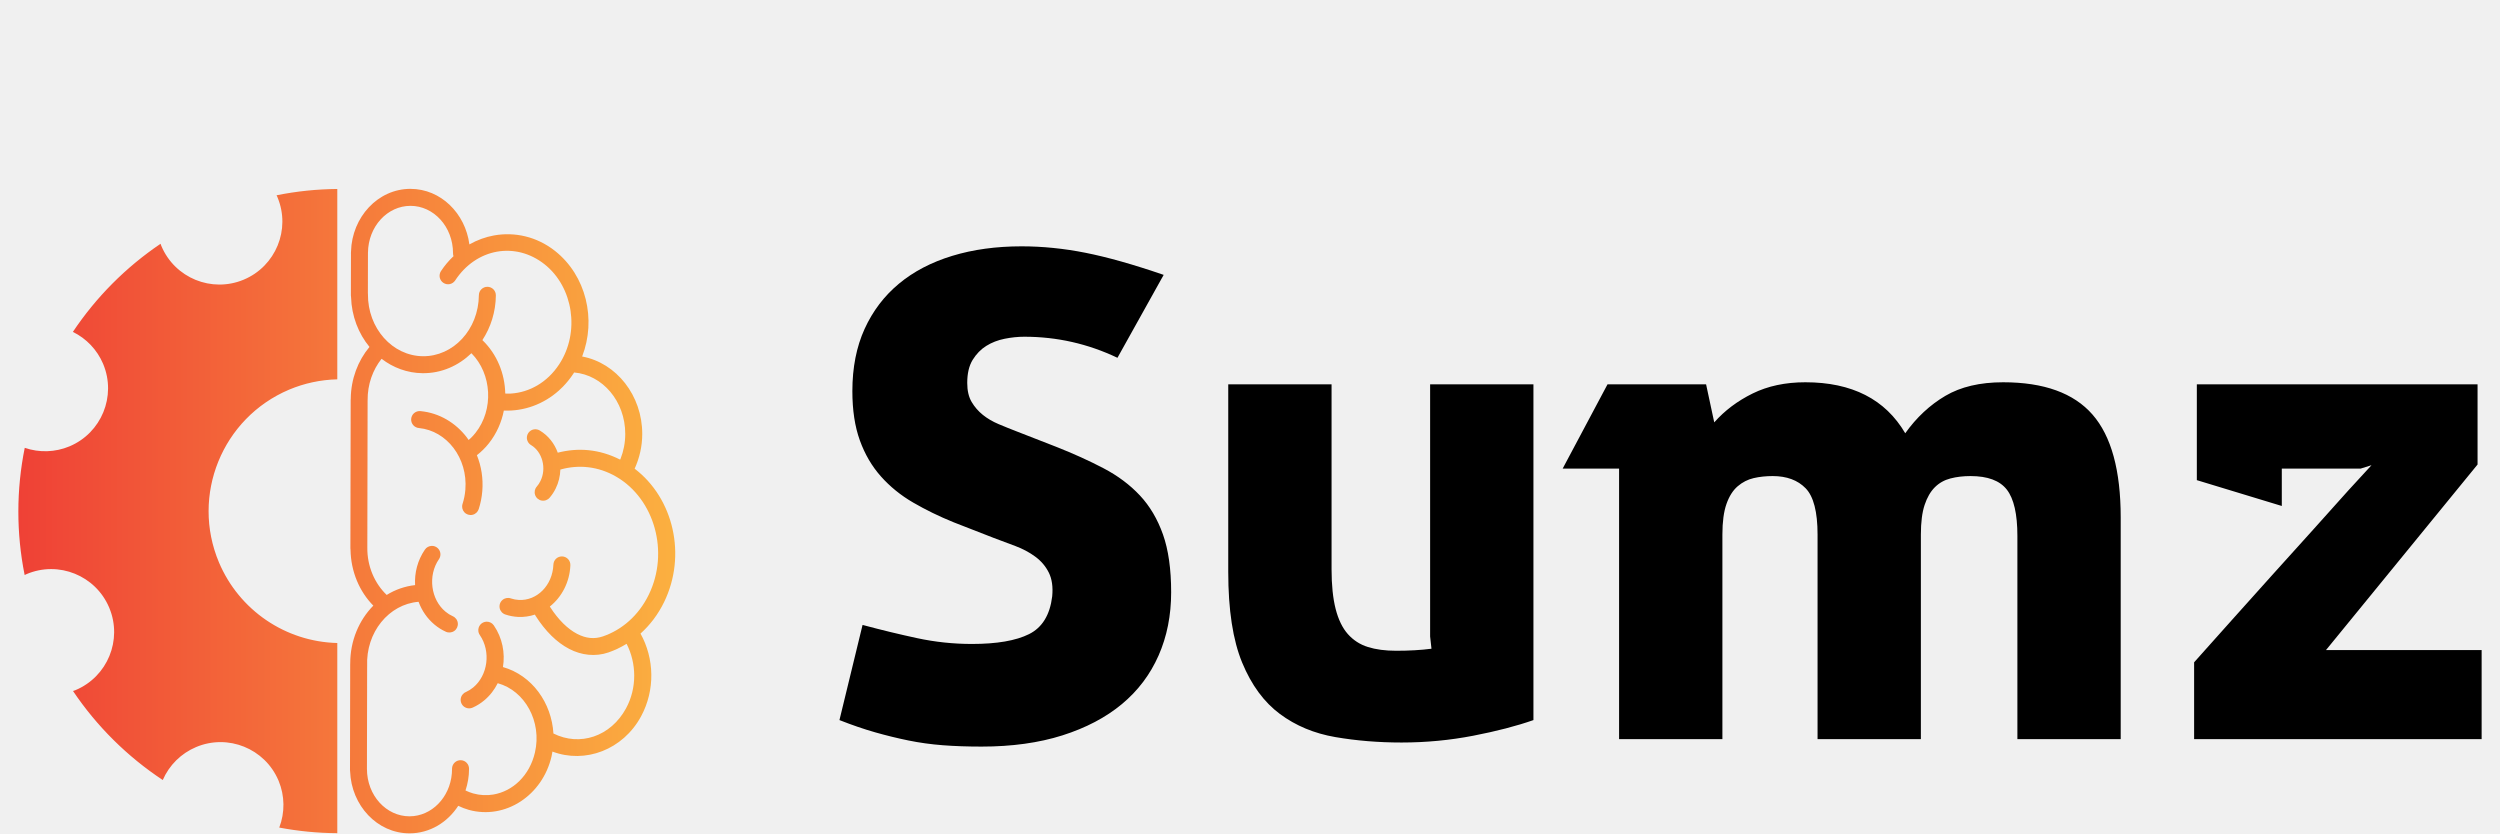
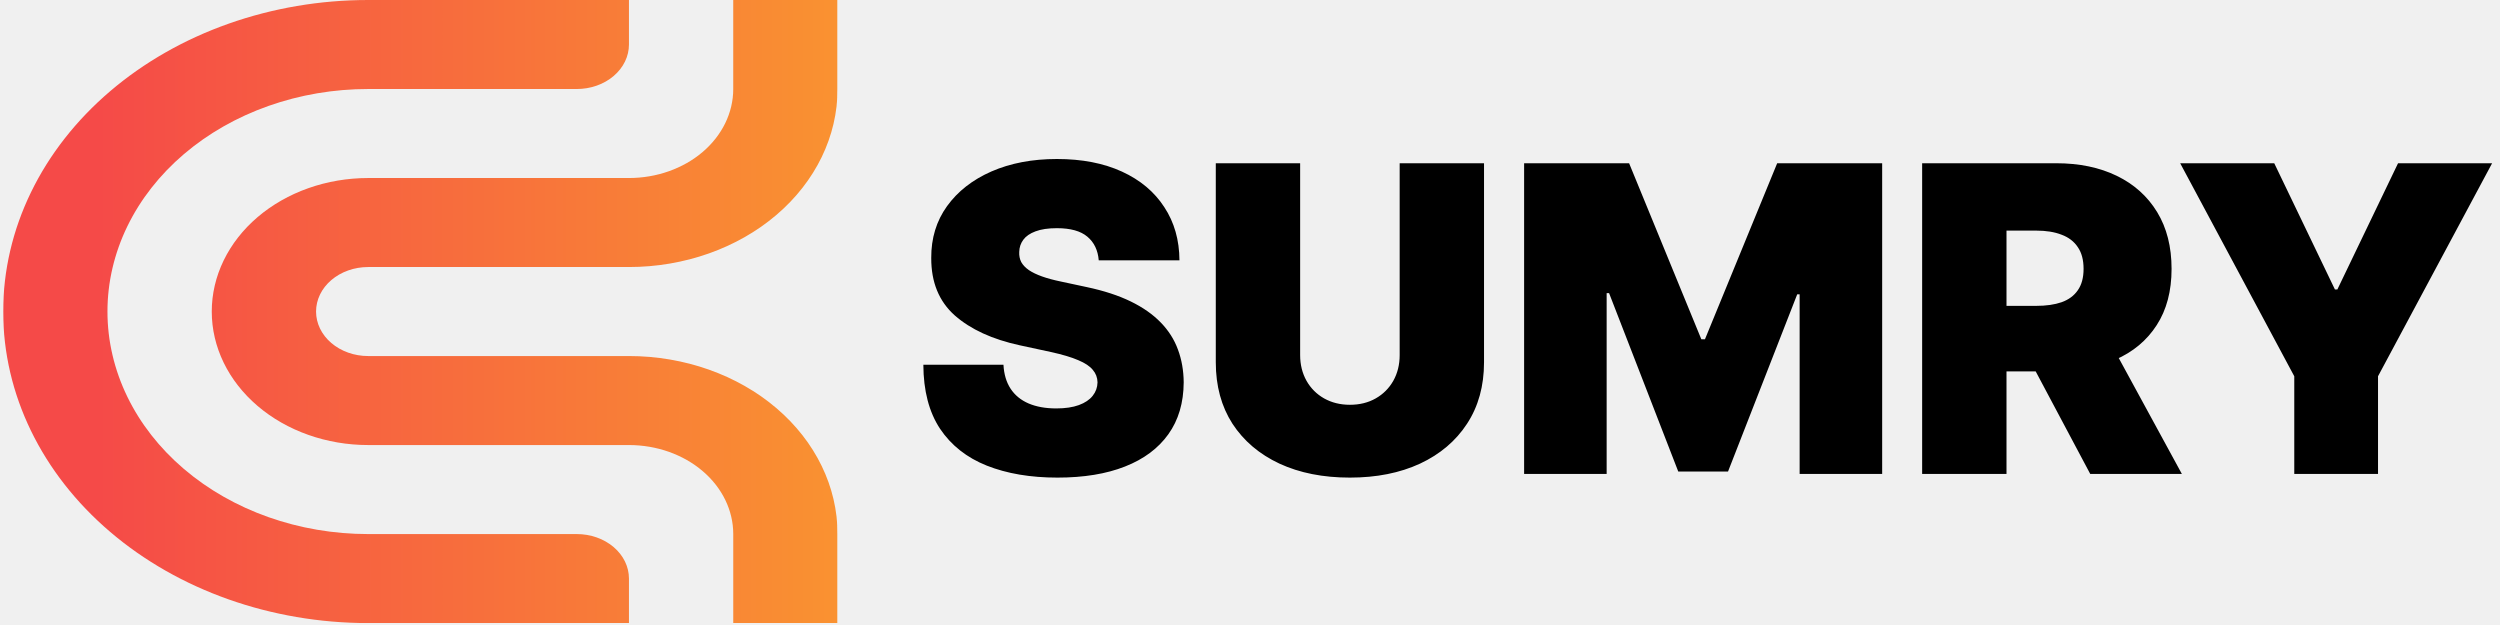
- <svg xmlns="http://www.w3.org/2000/svg" width="90" height="30" viewBox="0 0 300 101.491" class="css-1j8o68f" version="1.1" id="svg12">
-   <defs id="SvgjsDefs10989">
-     <linearGradient id="SvgjsLinearGradient10994">
-       <stop id="SvgjsStop10995" stop-color="#ef4136" offset="0" />
-       <stop id="SvgjsStop10996" stop-color="#fbb040" offset="1" />
+ <svg xmlns="http://www.w3.org/2000/svg" width="749" height="187" viewBox="0 0 749 187" fill="none">
+   <mask id="mask0_11_2" style="mask-type:luminance" maskUnits="userSpaceOnUse" x="0" y="0" width="251" height="187">
+     <path d="M250.925 0H0.949V186.674H250.925V0Z" fill="white" />
+   </mask>
+   <g mask="url(#mask0_11_2)">
+     <path d="M188.435 186.674V173.34C188.435 171.589 188.031 169.855 187.246 168.237C186.461 166.62 185.31 165.15 183.86 163.911C182.408 162.673 180.686 161.691 178.791 161.021C176.895 160.351 174.863 160.006 172.812 160.006H110.313C89.595 160.006 69.726 152.982 55.076 140.479C40.426 127.976 32.195 111.019 32.195 93.337C32.195 84.582 34.216 75.912 38.142 67.824C42.067 59.735 47.822 52.385 55.076 46.194C62.33 40.004 70.941 35.093 80.419 31.743C89.897 28.392 100.055 26.668 110.313 26.668H172.807C174.859 26.669 176.892 26.324 178.787 25.654C180.683 24.984 182.407 24.002 183.857 22.764C185.309 21.526 186.46 20.056 187.246 18.438C188.031 16.82 188.435 15.085 188.435 13.334V0H110.317C95.955 -7.03494e-10 81.734 2.414 68.465 7.105C55.197 11.796 43.14 18.671 32.985 27.338C22.83 36.005 14.774 46.294 9.278 57.619C3.782 68.943 0.953 81.08 0.954 93.337C0.954 118.091 12.476 141.832 32.985 159.336C53.495 176.84 81.312 186.674 110.317 186.674H188.435Z" fill="url(#paint0_linear_11_2)" />
+     <path d="M63.443 93.337C63.443 103.946 68.381 114.12 77.171 121.621C85.96 129.123 97.882 133.337 110.312 133.337H188.436C196.724 133.337 204.67 136.147 210.53 141.148C216.39 146.149 219.682 152.932 219.682 160.005V186.673H250.93V160.006C250.93 145.861 244.346 132.295 232.626 122.292C220.906 112.29 205.01 106.671 188.436 106.671H110.314C106.17 106.671 102.197 105.266 99.266 102.766C96.337 100.265 94.691 96.873 94.691 93.337C94.691 89.801 96.337 86.409 99.266 83.908C102.197 81.408 106.17 80.003 110.314 80.003H188.436C205.01 80.003 220.906 74.384 232.626 64.382C244.346 54.379 250.93 40.813 250.93 26.668V0H219.678V26.668C219.678 33.74 216.386 40.522 210.528 45.523C204.669 50.524 196.722 53.334 188.436 53.335H110.314C104.159 53.335 98.064 54.369 92.377 56.379C86.69 58.39 81.523 61.336 77.171 65.051C72.818 68.765 69.366 73.175 67.01 78.029C64.655 82.882 63.443 88.084 63.443 93.337Z" fill="url(#paint1_linear_11_2)" />
+   </g>
+   <path d="M329.182 78C328.939 74.97 327.803 72.606 325.773 70.909C323.773 69.212 320.727 68.364 316.636 68.364C314.03 68.364 311.894 68.682 310.227 69.318C308.591 69.924 307.379 70.758 306.591 71.818C305.803 72.879 305.394 74.091 305.364 75.454C305.303 76.576 305.5 77.591 305.955 78.5C306.439 79.379 307.197 80.182 308.227 80.909C309.258 81.606 310.576 82.242 312.182 82.818C313.788 83.394 315.697 83.909 317.909 84.364L325.545 86C330.697 87.091 335.106 88.53 338.773 90.318C342.439 92.106 345.439 94.212 347.773 96.636C350.106 99.03 351.818 101.727 352.909 104.727C354.03 107.727 354.606 111 354.636 114.545C354.606 120.667 353.076 125.848 350.045 130.091C347.015 134.333 342.682 137.561 337.045 139.773C331.439 141.985 324.697 143.091 316.818 143.091C308.727 143.091 301.667 141.894 295.636 139.5C289.636 137.106 284.97 133.424 281.636 128.455C278.333 123.455 276.667 117.061 276.636 109.273H300.636C300.788 112.121 301.5 114.515 302.773 116.455C304.045 118.394 305.833 119.864 308.136 120.864C310.47 121.864 313.242 122.364 316.455 122.364C319.152 122.364 321.409 122.03 323.227 121.364C325.045 120.697 326.424 119.773 327.364 118.591C328.303 117.409 328.788 116.061 328.818 114.545C328.788 113.121 328.318 111.879 327.409 110.818C326.53 109.727 325.076 108.758 323.045 107.909C321.015 107.03 318.273 106.212 314.818 105.455L305.545 103.455C297.303 101.667 290.803 98.682 286.045 94.5C281.318 90.288 278.97 84.546 279 77.273C278.97 71.364 280.545 66.197 283.727 61.773C286.939 57.318 291.379 53.849 297.045 51.364C302.742 48.879 309.273 47.636 316.636 47.636C324.152 47.636 330.652 48.894 336.136 51.409C341.621 53.924 345.848 57.47 348.818 62.045C351.818 66.591 353.333 71.909 353.364 78H329.182ZM419.341 48.909H444.614V108.545C444.614 115.636 442.917 121.773 439.523 126.955C436.159 132.106 431.462 136.091 425.432 138.909C419.402 141.697 412.402 143.091 404.432 143.091C396.402 143.091 389.371 141.697 383.341 138.909C377.311 136.091 372.614 132.106 369.25 126.955C365.917 121.773 364.25 115.636 364.25 108.545V48.909H389.523V106.364C389.523 109.242 390.159 111.818 391.432 114.091C392.705 116.333 394.462 118.091 396.705 119.364C398.977 120.636 401.553 121.273 404.432 121.273C407.341 121.273 409.917 120.636 412.159 119.364C414.402 118.091 416.159 116.333 417.432 114.091C418.705 111.818 419.341 109.242 419.341 106.364V48.909ZM456.625 48.909H488.08L509.716 101.636H510.807L532.443 48.909H563.898V142H539.17V88.182H538.443L517.716 141.273H502.807L482.08 87.818H481.352V142H456.625V48.909ZM575.875 142V48.909H616.057C622.966 48.909 629.011 50.167 634.193 52.682C639.375 55.197 643.405 58.818 646.284 63.545C649.163 68.273 650.602 73.939 650.602 80.546C650.602 87.212 649.117 92.833 646.148 97.409C643.208 101.985 639.072 105.439 633.739 107.773C628.436 110.106 622.239 111.273 615.148 111.273H591.148V91.636H610.057C613.027 91.636 615.557 91.273 617.648 90.546C619.769 89.788 621.39 88.591 622.511 86.954C623.663 85.318 624.239 83.182 624.239 80.546C624.239 77.879 623.663 75.712 622.511 74.046C621.39 72.349 619.769 71.106 617.648 70.318C615.557 69.5 613.027 69.091 610.057 69.091H601.148V142H575.875ZM630.42 99.273L653.693 142H626.239L603.511 99.273H630.42ZM653.182 48.909H681.364L699.545 86.727H700.273L718.455 48.909H746.636L712.455 112.727V142H687.364V112.727L653.182 48.909Z" fill="black" />
+   <defs>
+     <linearGradient id="paint0_linear_11_2" x1="29.263" y1="93.337" x2="269.803" y2="93.337" gradientUnits="userSpaceOnUse">
+       <stop stop-color="#F54A48" />
+       <stop offset="1" stop-color="#FA982F" />
+     </linearGradient>
+     <linearGradient id="paint1_linear_11_2" x1="29.133" y1="93.337" x2="269.866" y2="93.337" gradientUnits="userSpaceOnUse">
+       <stop stop-color="#F54A48" />
+       <stop offset="1" stop-color="#FA982F" />
    </linearGradient>
  </defs>
-   <g id="SvgjsG10990" featurekey="hmhgWD-0" transform="matrix(0.827779,0,0,0.827779,-1.498085,20.44879)" fill="url(#SvgjsLinearGradient10994)">
-     <path d="m59.5 3.082c-4.795 0-8.602 4.16-8.746 9.193a1.25 1.25 0 0 0-0.01 0.16v0.051 0.002c-2.12e-4 0.027-0.004 0.053-0.004 0.08a1.25 1.25 0 0 0 0.004 0.125l-0.012 6.062a1.25 1.25 0 0 0 0.027 0.27 1.25 1.25 0 0 0 0 0.006c0.088 2.786 1.089 5.342 2.709 7.309-1.697 2.033-2.723 4.707-2.754 7.625a1.25 1.25 0 0 0-0.012 0.18l-0.041 21.643a1.25 1.25 0 0 0 0 0.008c-3.4e-5 0.003 3.3e-5 0.005 0 0.008v0.164a1.25 1.25 0 0 0 0.018 0.215 1.25 1.25 0 0 0 0 0.008c0.058 3.216 1.313 6.136 3.356 8.213-2.113 2.135-3.4 5.177-3.398 8.484v0.002a1.25 1.25 0 0 0-0.006 0.121l-0.029 15.393a1.25 1.25 0 0 0 0 0.014c0 0.002-1e-6 0.004 0 0.006v0.156a1.25 1.25 0 0 0 0.018 0.225c0.189 4.991 3.977 9.1 8.742 9.1 2.987 0 5.589-1.618 7.166-4.051 0.492 0.234 1 0.442 1.537 0.592 5.393 1.499 10.865-2.125 12.193-7.873 0.054-0.233 0.09-0.466 0.129-0.699 4.827 1.821 10.372-0.265 13.033-5.17 2.117-3.903 1.951-8.559-0.076-12.191 1.391-1.247 2.581-2.804 3.471-4.631 3.343-6.865 1.417-15.253-4.334-19.629 0.706-1.55 1.119-3.279 1.119-5.115 0-5.654-3.788-10.445-8.842-11.391 2.112-5.442 0.607-11.91-4.006-15.543-2.675-2.106-5.914-2.814-8.961-2.268-1.26 0.226-2.482 0.678-3.623 1.322-0.591-4.563-4.201-8.174-8.668-8.174zm-10.766 0.018a47.453 47.453 0 0 0-8.94 0.928l0.006 0.004 0.002 0.002a9.264 9.264 0 0 1 0.111 0.238l0.025 0.062a9.264 9.264 0 0 1-4.973 12.109 9.264 9.264 0 0 1-12.115-4.951 9.264 9.264 0 0 1-0.121-0.328 47.453 47.453 0 0 0-12.898 12.963 9.264 9.264 0 0 1 4.436 4.674l0.027 0.064a9.264 9.264 0 0 1-4.973 12.107 9.264 9.264 0 0 1-6.574 0.213 47.453 47.453 0 0 0-0.014 18.713 9.264 9.264 0 0 1 0.295-0.139 9.264 9.264 0 0 1 12.133 4.906l0.027 0.064a9.264 9.264 0 0 1-4.973 12.105 9.264 9.264 0 0 1-0.363 0.131 47.453 47.453 0 0 0 13.203 13.094 9.264 9.264 0 0 1 4.887-4.842 9.264 9.264 0 0 1 12.135 4.906l0.027 0.064a9.264 9.264 0 0 1 0.09 6.869 47.453 47.453 0 0 0 8.539 0.826v-27.98a19.424 19.424 0 0 1-17.408-11.857 19.424 19.424 0 0 1 10.332-25.426 19.424 19.424 0 0 1 7.076-1.51v-28.012zm10.766 2.482c3.407 0 6.262 3.053 6.262 6.986a1.25 1.25 0 0 0 0.068 0.422c-0.678 0.644-1.302 1.37-1.844 2.197a1.25 1.25 0 1 0 2.092 1.369c3.092-4.723 8.867-5.748 13.127-2.393 4.26 3.355 5.272 10.002 2.18 14.725-1.758 2.685-4.399 4.144-7.119 4.314-0.273 0.017-0.547 0.005-0.82-0.004-0.062-2.905-1.192-5.772-3.367-7.863 1.227-1.869 1.961-4.138 1.984-6.58a1.25 1.25 0 1 0-2.5-0.025c-0.048 5.084-3.788 9.027-8.244 8.977-4.457-0.051-8.126-4.082-8.078-9.166a1.25 1.25 0 0 0-0.004-0.125 1.25 1.25 0 0 0-0.004-0.025l0.01-5.293 0.002-0.613c0.041-3.892 2.873-6.902 6.256-6.902zm8.973 21.689c3.012 3.038 3.31 8.29 0.594 11.713-0.216 0.272-0.442 0.524-0.68 0.756-0.108 0.105-0.224 0.192-0.336 0.289-0.087-0.124-0.166-0.253-0.258-0.373-1.634-2.135-4.022-3.601-6.799-3.871a1.25 1.25 0 0 0-0.123-0.008 1.25 1.25 0 0 0-0.119 2.496c4.081 0.397 7.202 4.402 6.824 9.07-0.059 0.73-0.2 1.427-0.412 2.082a1.25 1.25 0 1 0 2.379 0.768c0.271-0.839 0.451-1.726 0.525-2.648 0.151-1.861-0.146-3.663-0.795-5.277 0.633-0.494 1.224-1.067 1.75-1.73 1.142-1.439 1.876-3.106 2.215-4.836 2.914 0.127 5.822-0.905 8.111-2.957 0.198-0.177 0.39-0.362 0.578-0.555 0.565-0.577 1.085-1.221 1.549-1.93 0.035-0.053 0.062-0.109 0.096-0.162 4.168 0.358 7.527 4.197 7.527 9.037 0 1.307-0.248 2.544-0.691 3.66-0.017 0.043-0.041 0.082-0.059 0.125-1.5-0.762-3.071-1.23-4.65-1.387-1.53-0.151-3.059-0.014-4.529 0.367-0.476-1.33-1.372-2.499-2.639-3.26a1.25 1.25 0 0 0-0.715-0.186 1.25 1.25 0 0 0-0.572 2.328c1.649 0.99 2.32 3.403 1.371 5.303-0.148 0.297-0.324 0.56-0.52 0.789a1.25 1.25 0 1 0 1.9 1.623c0.33-0.386 0.618-0.819 0.855-1.295 0.449-0.898 0.674-1.862 0.703-2.818 2.682-0.766 5.597-0.49 8.254 1.066 5.612 3.287 7.801 11.083 4.758 17.334-1.509 3.098-3.98 5.197-6.754 6.143-1.248 0.426-2.485 0.312-3.814-0.383s-2.721-2.014-3.977-3.977a1.25 1.25 0 0 0-0.02-0.029c1.752-1.386 2.922-3.583 3.025-6.059a1.25 1.25 0 0 0-1.215-1.318 1.25 1.25 0 0 0-1.283 1.215c-0.128 3.081-2.439 5.323-5.07 5.191-0.411-0.021-0.805-0.098-1.182-0.225a1.251 1.251 0 1 0-0.797 2.371c0.588 0.198 1.211 0.317 1.853 0.35 0.866 0.043 1.697-0.085 2.477-0.342a1.25 1.25 0 0 0 0.105 0.193c1.43 2.235 3.089 3.887 4.924 4.846 1.835 0.959 3.878 1.182 5.779 0.533 0.932-0.318 1.828-0.751 2.682-1.273 1.459 2.842 1.556 6.473-0.078 9.486-2.268 4.181-6.834 5.646-10.688 3.707-0.271-4.508-3.128-8.544-7.426-9.775 0.339-2.074-0.082-4.286-1.336-6.117a1.25 1.25 0 0 0-1.062-0.559 1.25 1.25 0 0 0-1.217 1.43 1.25 1.25 0 0 0 0.023 0.123 1.25 1.25 0 0 0 0.191 0.418c1.656 2.418 1.187 5.928-0.979 7.711-0.339 0.279-0.694 0.499-1.059 0.664a1.25 1.25 0 1 0 1.031 2.275c0.567-0.257 1.112-0.594 1.617-1.01 0.868-0.715 1.54-1.593 2.023-2.559a1.25 1.25 0 0 0 0.023 0.008c3.983 1.107 6.501 5.648 5.453 10.184-0.786 3.401-3.263 5.713-6.133 6.189-0.239 0.04-0.481 0.068-0.725 0.082-0.488 0.028-0.985 0.001-1.482-0.08-0.249-0.041-0.497-0.095-0.746-0.164-0.395-0.11-0.768-0.263-1.131-0.436 0.331-1 0.52-2.07 0.52-3.184a1.25 1.25 0 0 0-2.498-0.088 1.25 1.25 0 0 0-0.002 0.088c0 3.688-2.51 6.601-5.631 6.951-0.208 0.023-0.418 0.035-0.631 0.035-3.405 0-6.257-3.05-6.26-6.981-1e-6 -0.002 0-0.004 0-0.006l0.029-14.947a1.25 1.25 0 0 0 0.002-0.154c-0.216-5 3.212-9.125 7.566-9.473 0.477 1.292 1.27 2.471 2.379 3.385 0.505 0.416 1.048 0.755 1.615 1.012a1.25 1.25 0 1 0 1.031-2.277c-0.365-0.165-0.72-0.385-1.059-0.664-2.165-1.783-2.634-5.293-0.979-7.711a1.25 1.25 0 0 0-1.041-1.971 1.25 1.25 0 0 0-1.022 0.559c-1.073 1.567-1.537 3.412-1.438 5.211-1.517 0.169-2.928 0.674-4.176 1.447-1.756-1.68-2.887-4.186-2.85-7.004l0.02-10.695 0.021-10.838a1.25 1.25 0 0 0 0.002-0.1c-0.022-2.354 0.765-4.493 2.053-6.107 1.701 1.308 3.773 2.093 6.031 2.119 2.771 0.032 5.28-1.095 7.184-2.936z" id="path6" />
-   </g>
-   <g id="SvgjsG10991" featurekey="1RRcwp-0" transform="matrix(4.139081,0,0,4.139081,97.59891,7.235049)" fill="#000000">
-     <path d="M3.94 13.62 c-0.427 -0.173 -0.823 -0.367 -1.19 -0.58 s-0.683 -0.47 -0.95 -0.77 s-0.473 -0.653 -0.62 -1.06 s-0.22 -0.89 -0.22 -1.45 c0 -0.693 0.12 -1.303 0.36 -1.83 s0.577 -0.97 1.01 -1.33 s0.957 -0.633 1.57 -0.82 s1.293 -0.28 2.04 -0.28 c0.613 0 1.24 0.063 1.88 0.19 s1.407 0.343 2.3 0.65 l-1.36 2.44 c-0.867 -0.413 -1.78 -0.62 -2.74 -0.62 c-0.187 0 -0.38 0.02 -0.58 0.06 s-0.38 0.11 -0.54 0.21 s-0.293 0.237 -0.4 0.41 s-0.16 0.4 -0.16 0.68 c0 0.227 0.043 0.413 0.13 0.56 s0.197 0.273 0.33 0.38 s0.287 0.197 0.46 0.27 s0.347 0.143 0.52 0.21 l1.18 0.46 c0.507 0.2 0.97 0.41 1.39 0.63 s0.777 0.487 1.07 0.8 s0.52 0.697 0.68 1.15 s0.24 1.02 0.24 1.7 s-0.123 1.3 -0.37 1.86 s-0.607 1.037 -1.08 1.43 s-1.057 0.7 -1.75 0.92 s-1.487 0.33 -2.38 0.33 c-0.413 0 -0.793 -0.013 -1.14 -0.04 s-0.683 -0.073 -1.01 -0.14 s-0.653 -0.147 -0.98 -0.24 s-0.677 -0.213 -1.05 -0.36 l0.68 -2.8 c0.547 0.147 1.083 0.277 1.61 0.39 s1.063 0.17 1.61 0.17 c0.733 0 1.293 -0.097 1.68 -0.29 s0.613 -0.563 0.68 -1.11 c0.027 -0.28 -0.007 -0.513 -0.1 -0.7 s-0.227 -0.343 -0.4 -0.47 s-0.367 -0.23 -0.58 -0.31 l-0.64 -0.24 z M12.02 9.56 l3.04 -0 l0 5.44 c0 0.467 0.04 0.857 0.12 1.17 s0.2 0.56 0.36 0.74 s0.357 0.307 0.59 0.38 s0.51 0.11 0.83 0.11 c0.387 0 0.733 -0.02 1.04 -0.06 l-0.04 -0.36 l0 -7.42 l3.04 0 l0 9.88 c-0.493 0.173 -1.083 0.327 -1.77 0.46 s-1.39 0.2 -2.11 0.2 c-0.68 0 -1.33 -0.053 -1.95 -0.16 s-1.163 -0.333 -1.63 -0.68 s-0.837 -0.85 -1.11 -1.51 s-0.41 -1.55 -0.41 -2.67 l0 -5.52 z M23.52 12.04 l-1.66 0 l1.32 -2.48 l2.9 0 l0.24 1.12 c0.307 -0.347 0.683 -0.63 1.13 -0.85 s0.963 -0.33 1.55 -0.33 c1.373 0 2.353 0.5 2.94 1.5 c0.333 -0.467 0.727 -0.833 1.18 -1.1 s1.02 -0.4 1.7 -0.4 c1.2 0 2.077 0.317 2.63 0.95 s0.83 1.643 0.83 3.03 l0 6.52 l-3.04 0 l0 -5.98 c0 -0.64 -0.103 -1.093 -0.31 -1.36 s-0.563 -0.4 -1.07 -0.4 c-0.213 0 -0.41 0.023 -0.59 0.07 s-0.333 0.133 -0.46 0.26 s-0.227 0.3 -0.3 0.52 s-0.11 0.51 -0.11 0.87 l0 6.02 l-3.04 0 l0 -6.02 c0 -0.667 -0.117 -1.12 -0.35 -1.36 s-0.557 -0.36 -0.97 -0.36 c-0.2 0 -0.387 0.02 -0.56 0.06 s-0.33 0.12 -0.47 0.24 s-0.25 0.293 -0.33 0.52 s-0.12 0.527 -0.12 0.9 l0 6.02 l-3.04 0 l0 -7.96 z M44.32 17.38 l4.58 0 l0 2.62 l-8.46 0 l0 -2.26 l0.33 -0.37 l0.84 -0.94 l1.13 -1.26 l1.2 -1.33 l1.04 -1.16 l0.68 -0.74 l-0.32 0.1 l-2.32 0 l0 1.1 l-2.5 -0.76 l0 -2.82 l8.26 0 l0 2.36 z" id="path9" />
-   </g>
</svg>
